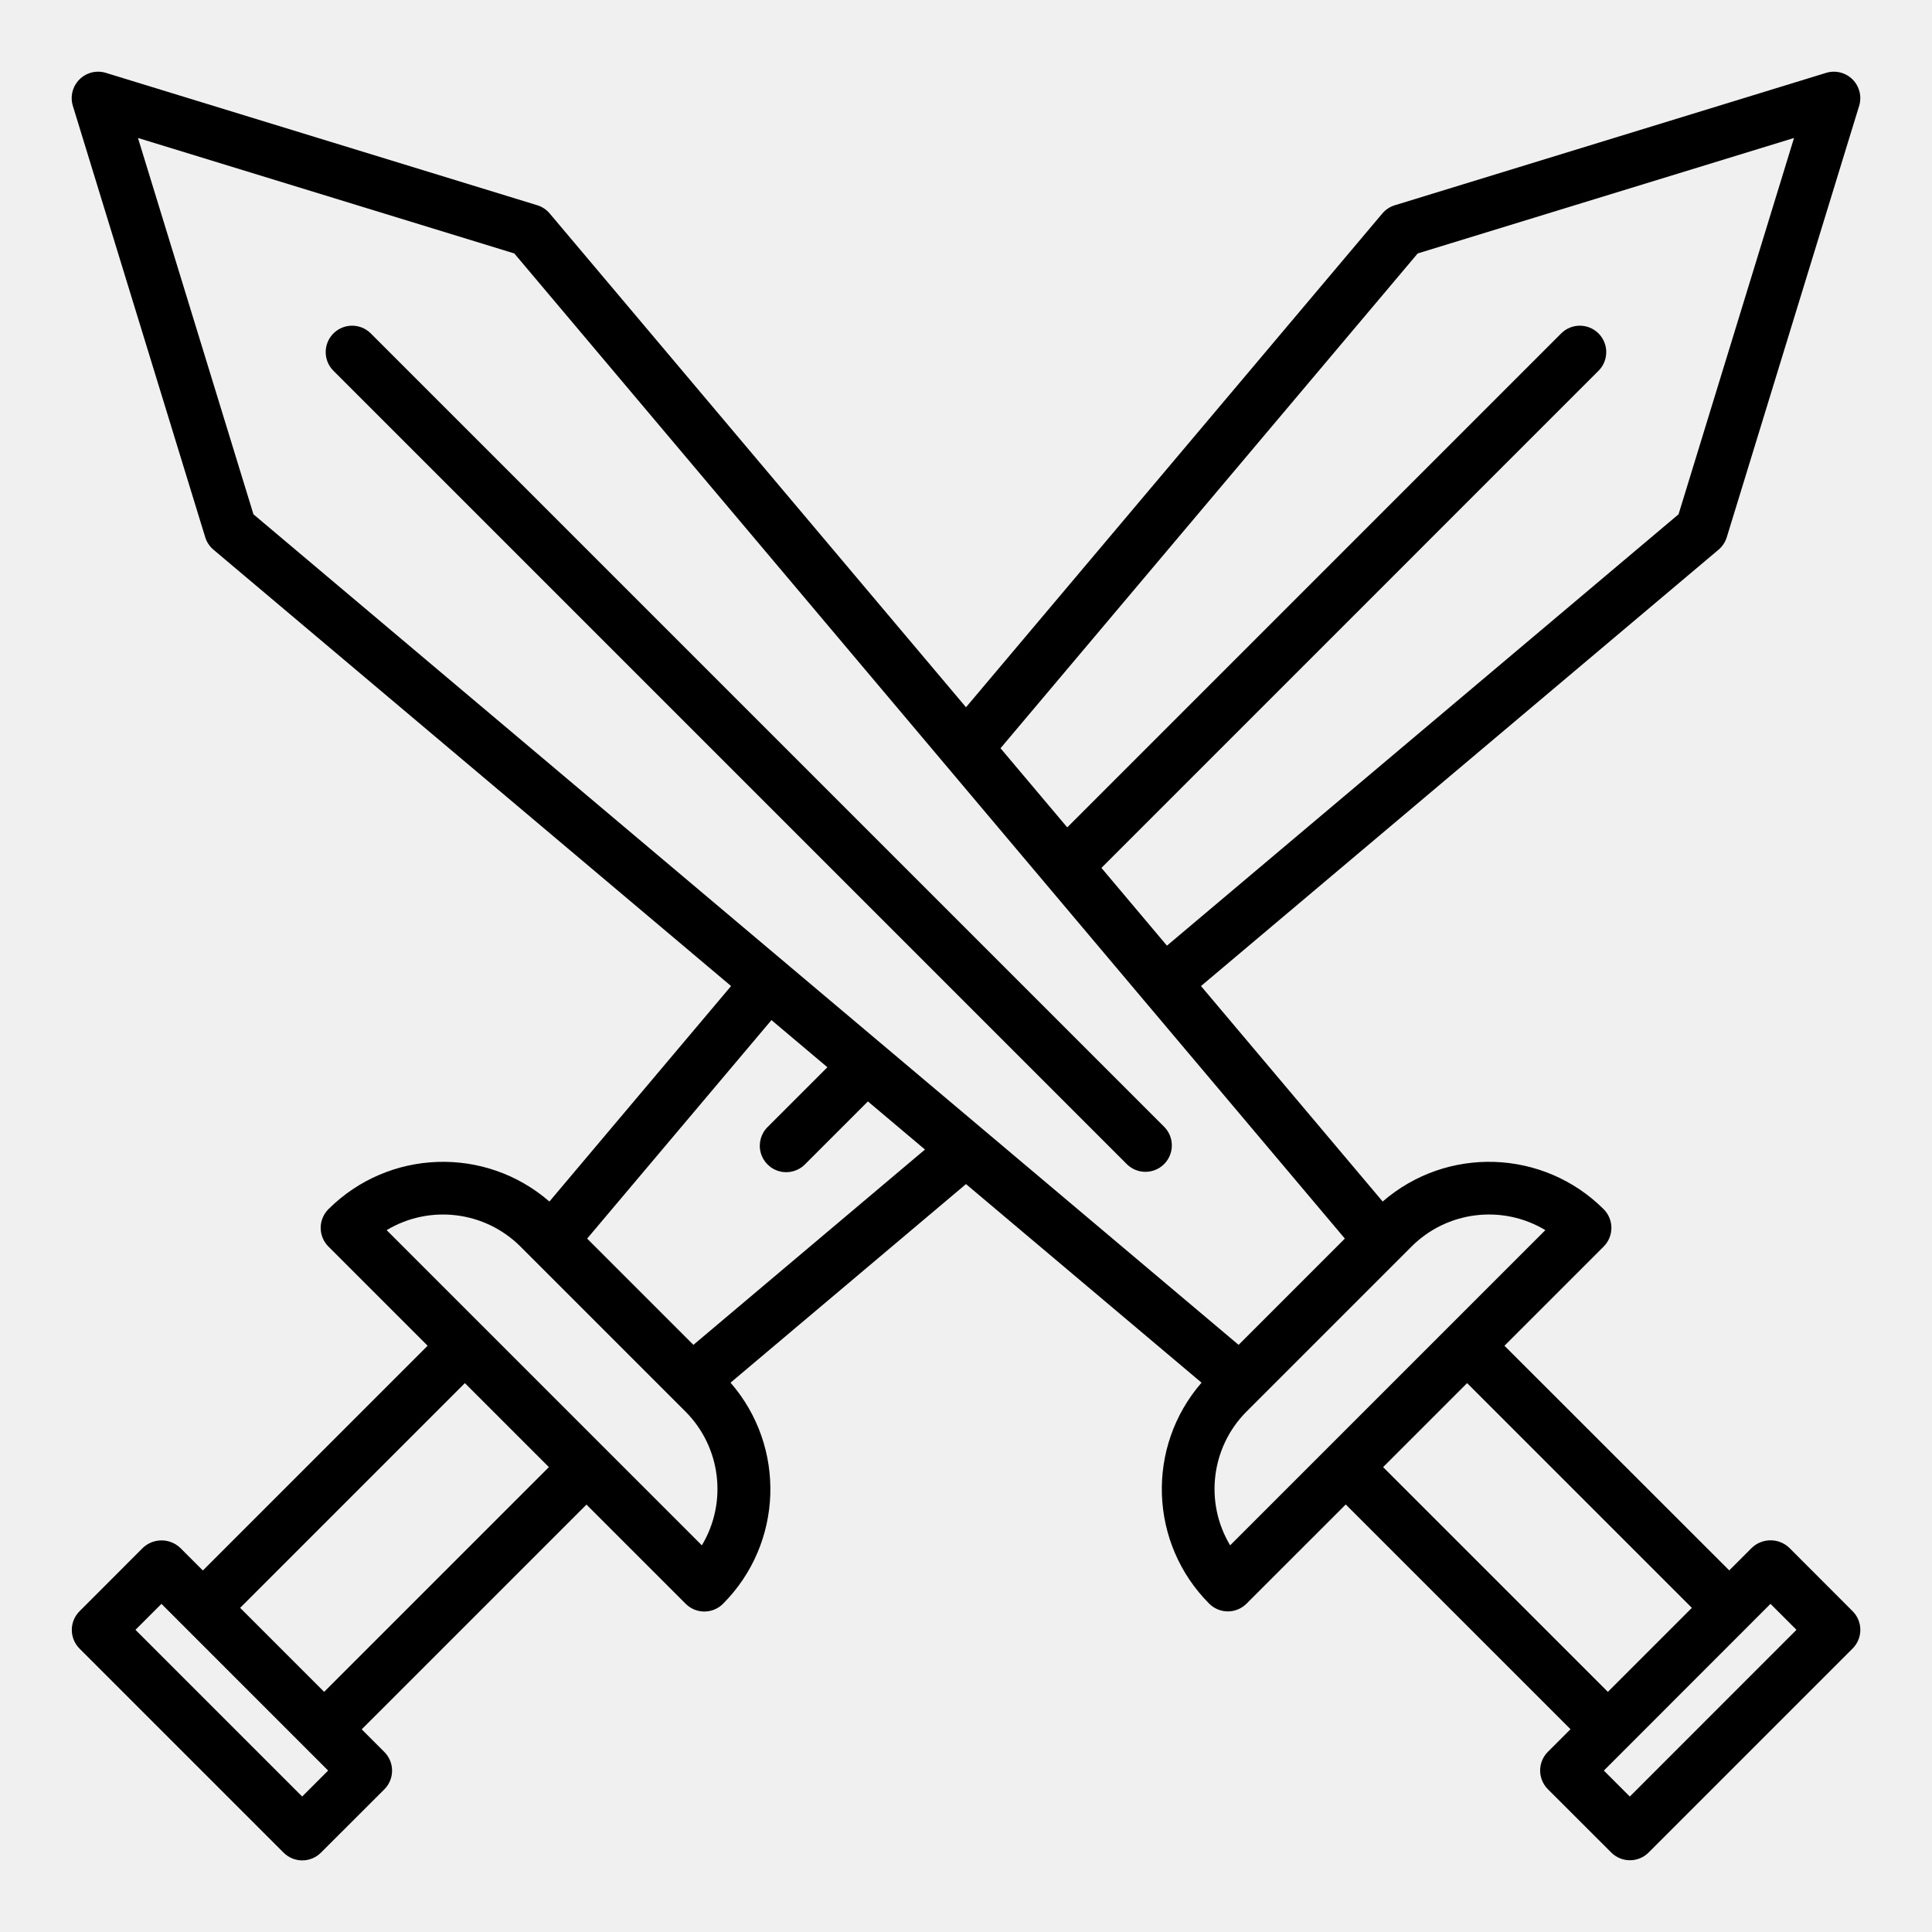
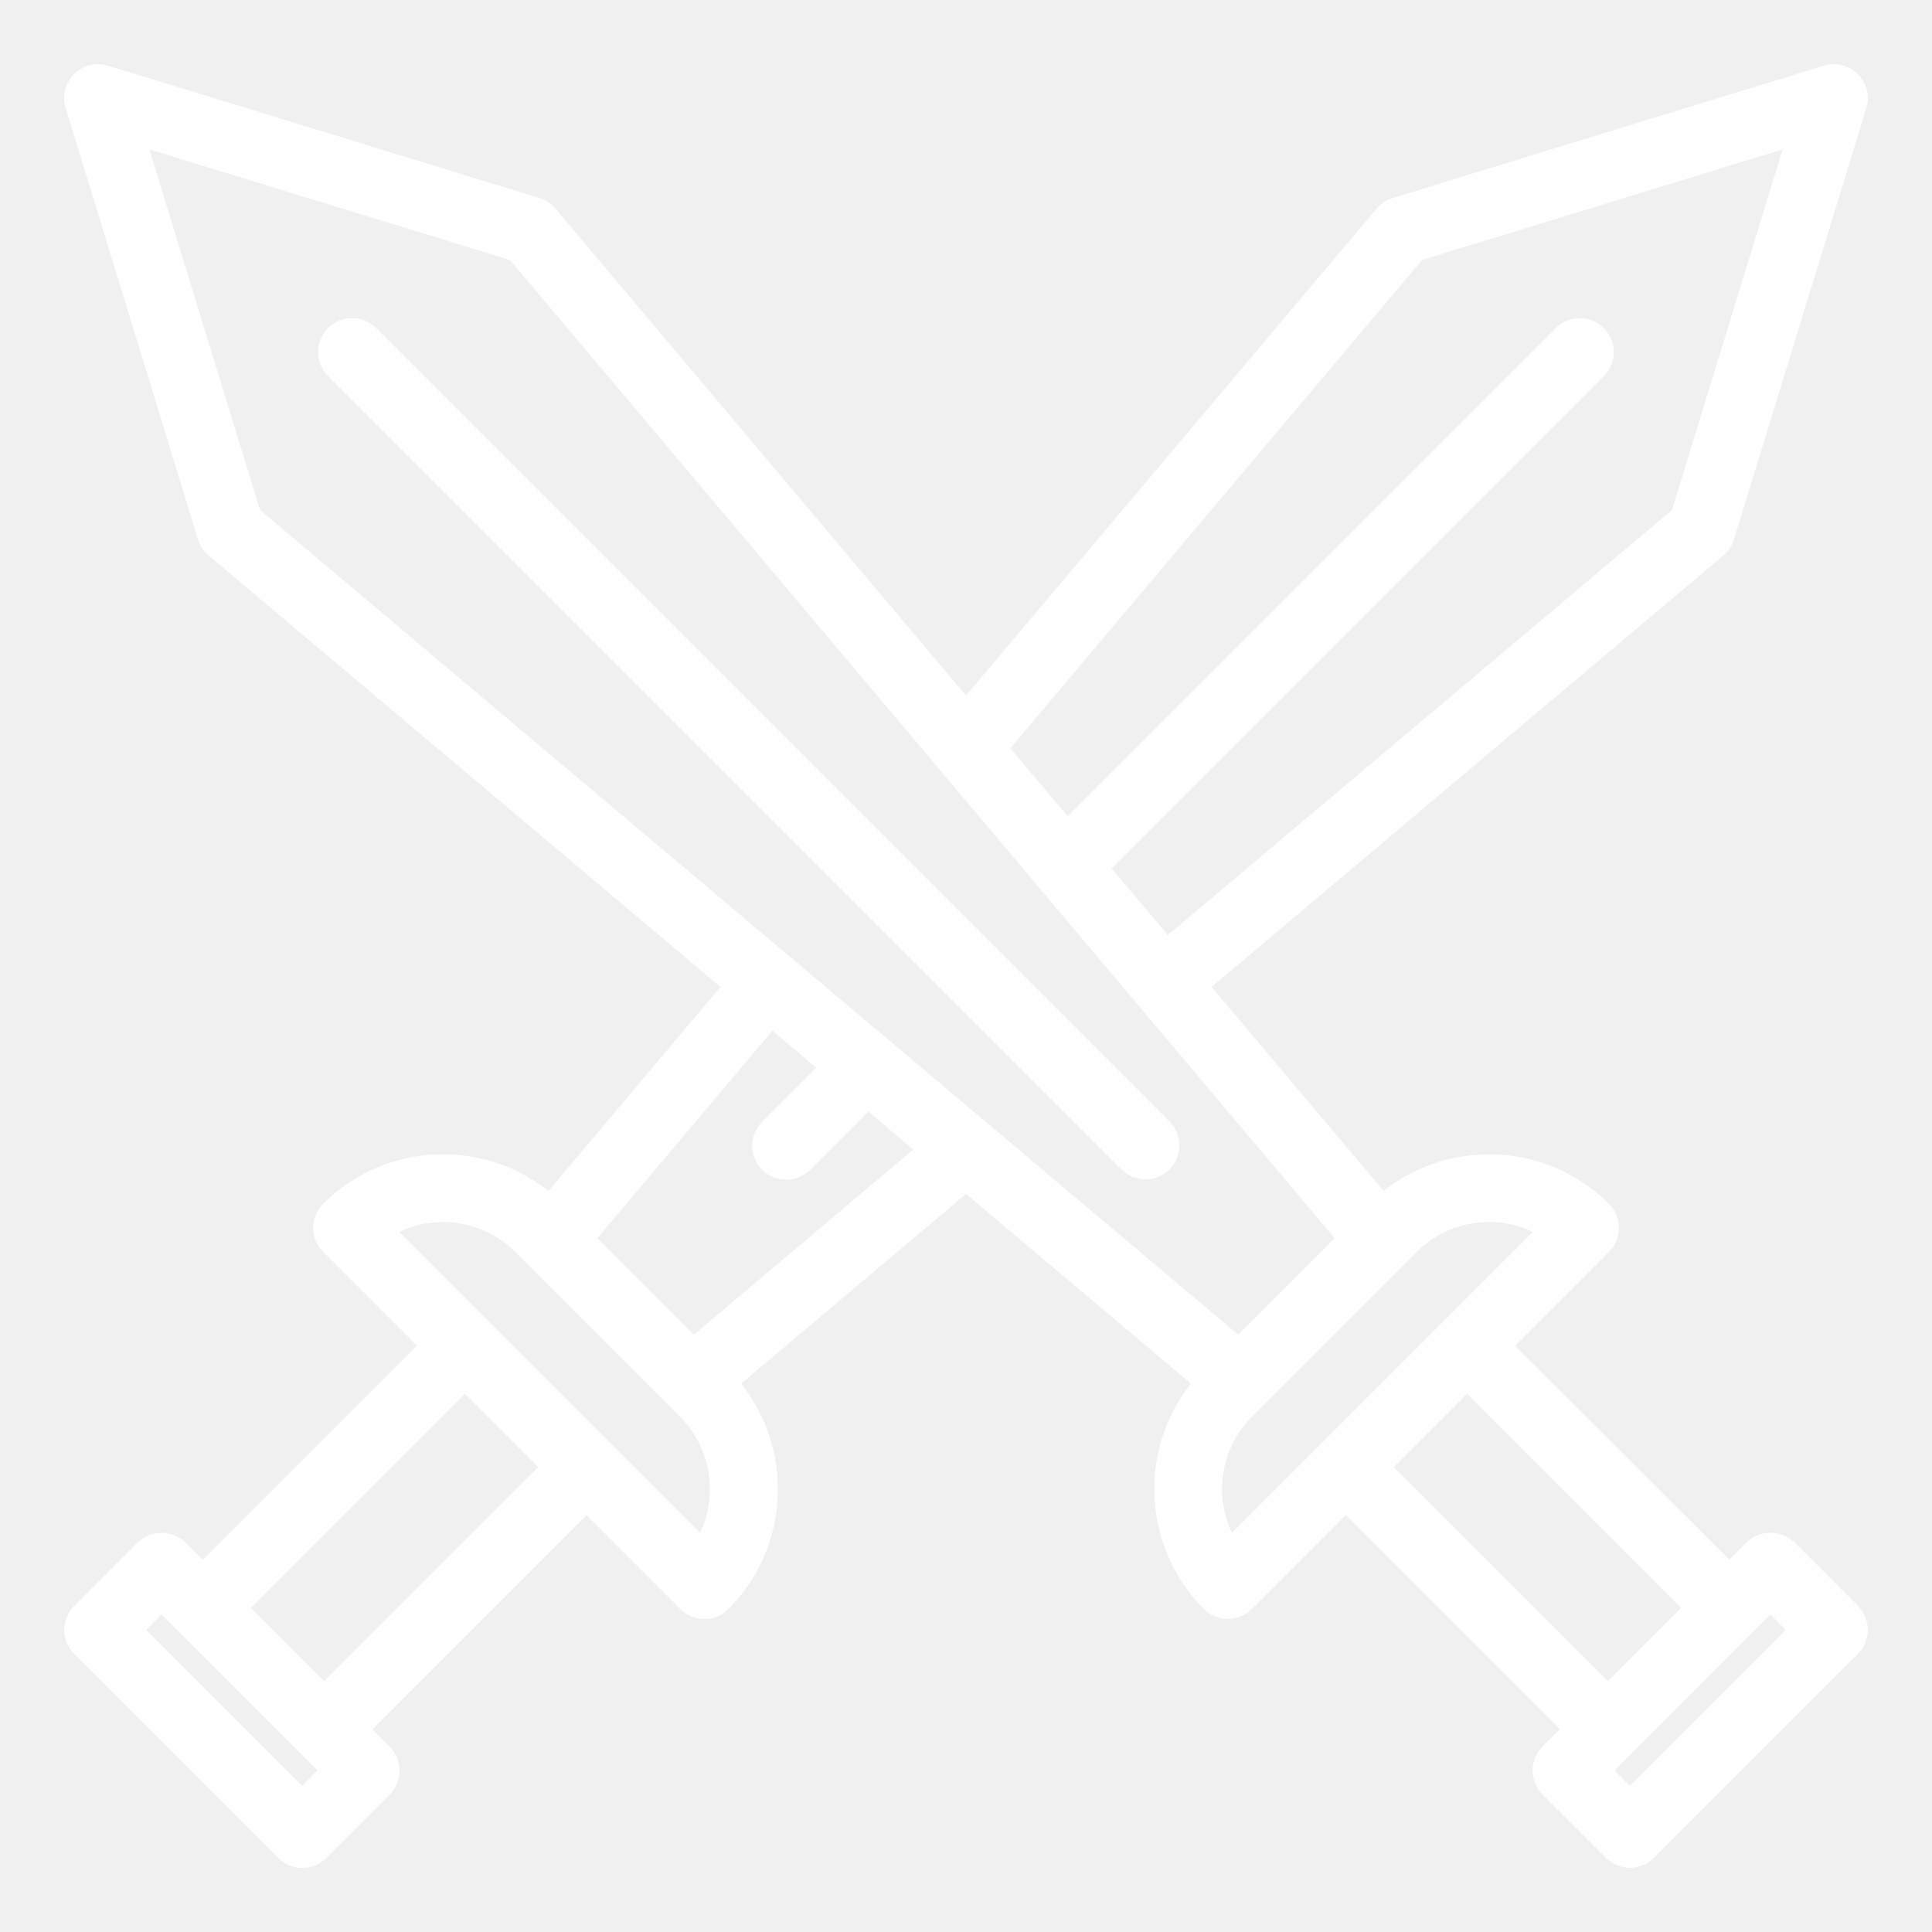
- <svg xmlns="http://www.w3.org/2000/svg" height="512" viewBox="0 0 128 128" width="512">
+ <svg xmlns="http://www.w3.org/2000/svg" fill="white" stroke="white" height="512" width="512" viewBox="0 0 128 128">
  <g>
    <path d="m122.737 106.743-4.195-4.2a1.8 1.8 0 0 0 -2.475 0l-1.5 1.5-14.893-14.884 6.572-6.572a1.749 1.749 0 0 0 0-2.475 10.755 10.755 0 0 0 -14.641-.507l-12.036-14.277 34.289-28.91a1.755 1.755 0 0 0 .545-.824l8.77-28.58a1.751 1.751 0 0 0 -2.186-2.187l-28.58 8.773a1.746 1.746 0 0 0 -.825.545l-27.582 32.713-27.582-32.716a1.746 1.746 0 0 0 -.825-.545l-28.58-8.77a1.751 1.751 0 0 0 -2.186 2.187l8.77 28.58a1.755 1.755 0 0 0 .545.824l34.294 28.91-12.036 14.277a10.755 10.755 0 0 0 -14.641.507 1.749 1.749 0 0 0 0 2.475l6.572 6.572-14.891 14.89-1.5-1.5a1.8 1.8 0 0 0 -2.475 0l-4.195 4.2a1.749 1.749 0 0 0 0 2.475l13.519 13.519a1.749 1.749 0 0 0 2.475 0l4.2-4.195a1.752 1.752 0 0 0 0-2.475l-1.5-1.5 14.891-14.89 6.573 6.572a1.748 1.748 0 0 0 2.474 0 10.755 10.755 0 0 0 .498-14.65l15.6-13.156 15.605 13.156a10.755 10.755 0 0 0 .507 14.641 1.748 1.748 0 0 0 2.474 0l6.573-6.572 14.891 14.89-1.5 1.5a1.752 1.752 0 0 0 0 2.475l4.2 4.195a1.749 1.749 0 0 0 2.475 0l13.519-13.519a1.749 1.749 0 0 0 -.007-2.472zm-28.811-89.952 24.933-7.65-7.651 24.933-33.895 28.578-4.341-5.152 32.955-32.956a1.75 1.75 0 0 0 -2.474-2.475l-32.745 32.748-4.421-5.244zm-84.785-7.65 24.933 7.65 41.666 49.425c.009.01.014.022.022.032s.018.015.026.024l13.312 15.787-7.04 7.041-65.268-55.026zm10.879 109.884-11.045-11.045 1.721-1.721 11.044 11.046zm1.455-6.935-5.565-5.566 14.89-14.89 5.566 5.566zm25.025-9.707-20.884-20.883a7.26 7.26 0 0 1 8.866 1.088l10.932 10.931a7.264 7.264 0 0 1 1.086 8.864zm-.56-13.283-7.04-7.04 12.211-14.476 3.706 3.124-3.944 3.944a1.75 1.75 0 1 0 2.474 2.475l4.153-4.155 3.782 3.188zm35.56 13.283a7.264 7.264 0 0 1 1.086-8.864l10.932-10.932a7.26 7.26 0 0 1 8.866-1.088zm10.134-5.183 5.566-5.566 14.891 14.89-5.565 5.566zm16.346 21.826-1.72-1.72 11.04-11.047 1.721 1.721z" />
    <path d="m77.125 74.649-52.581-52.58a1.75 1.75 0 0 0 -2.474 2.475l52.58 52.58a1.75 1.75 0 0 0 2.475-2.475z" />
  </g>
</svg>
